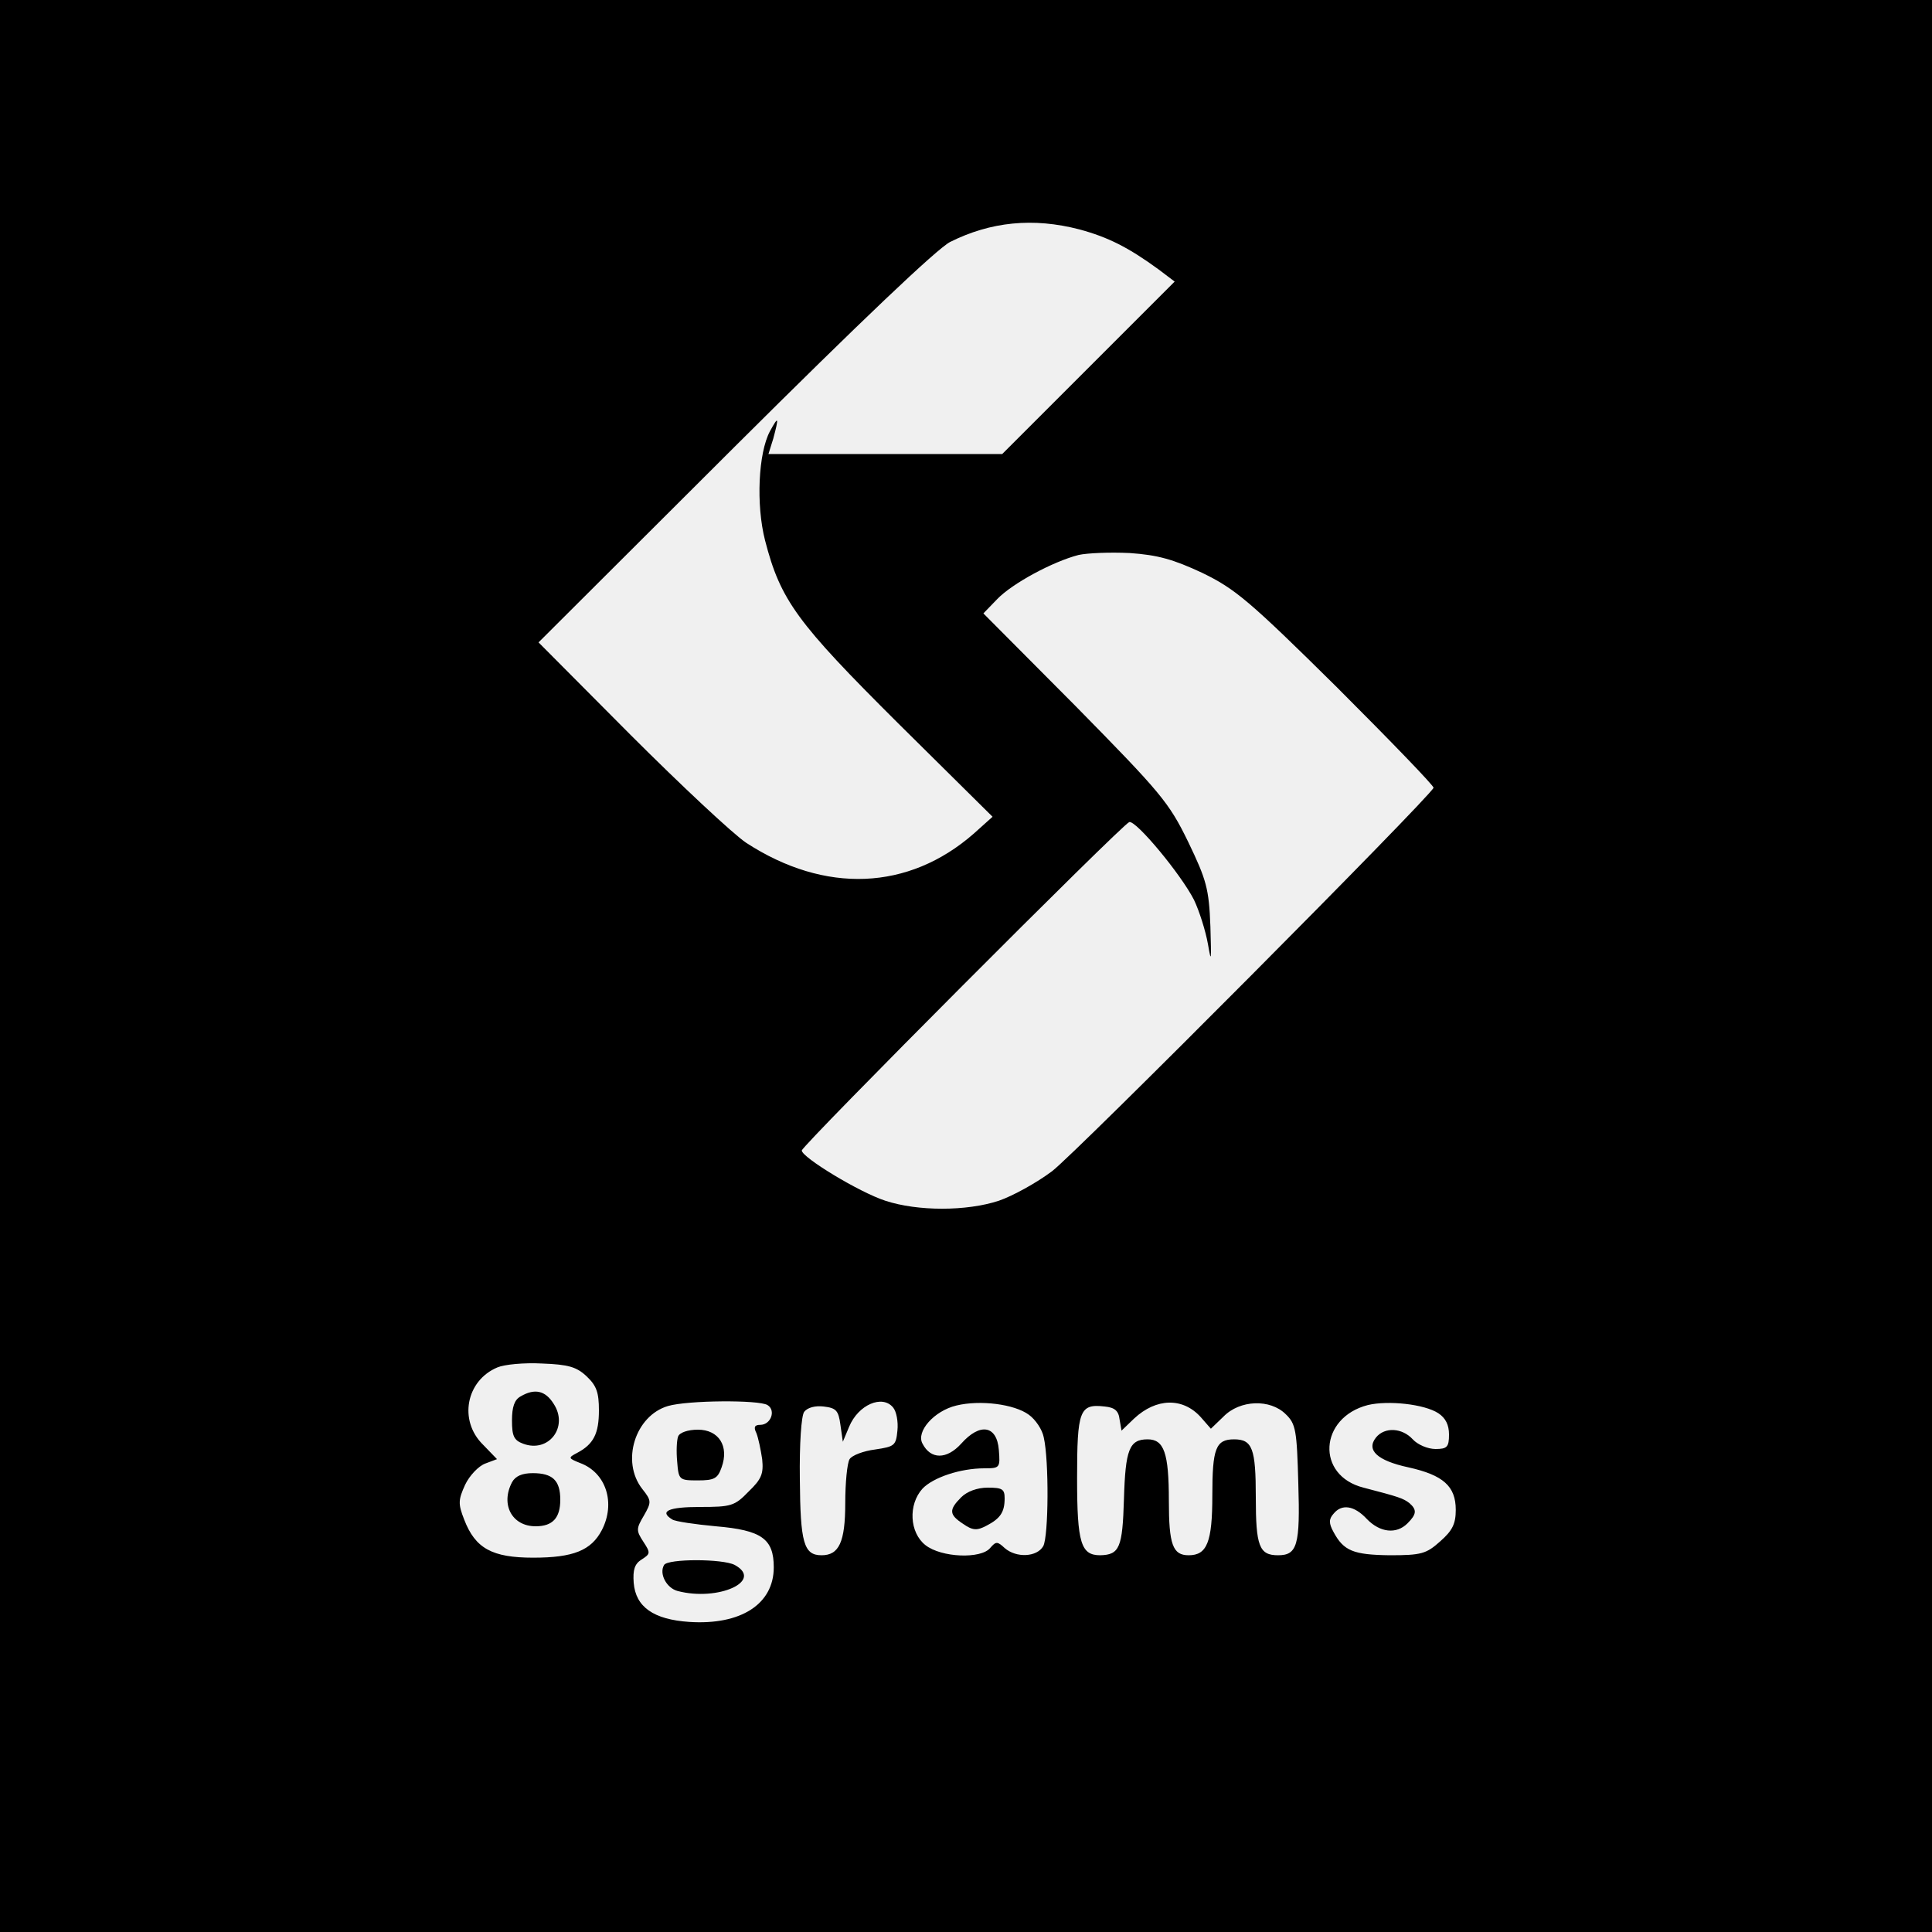
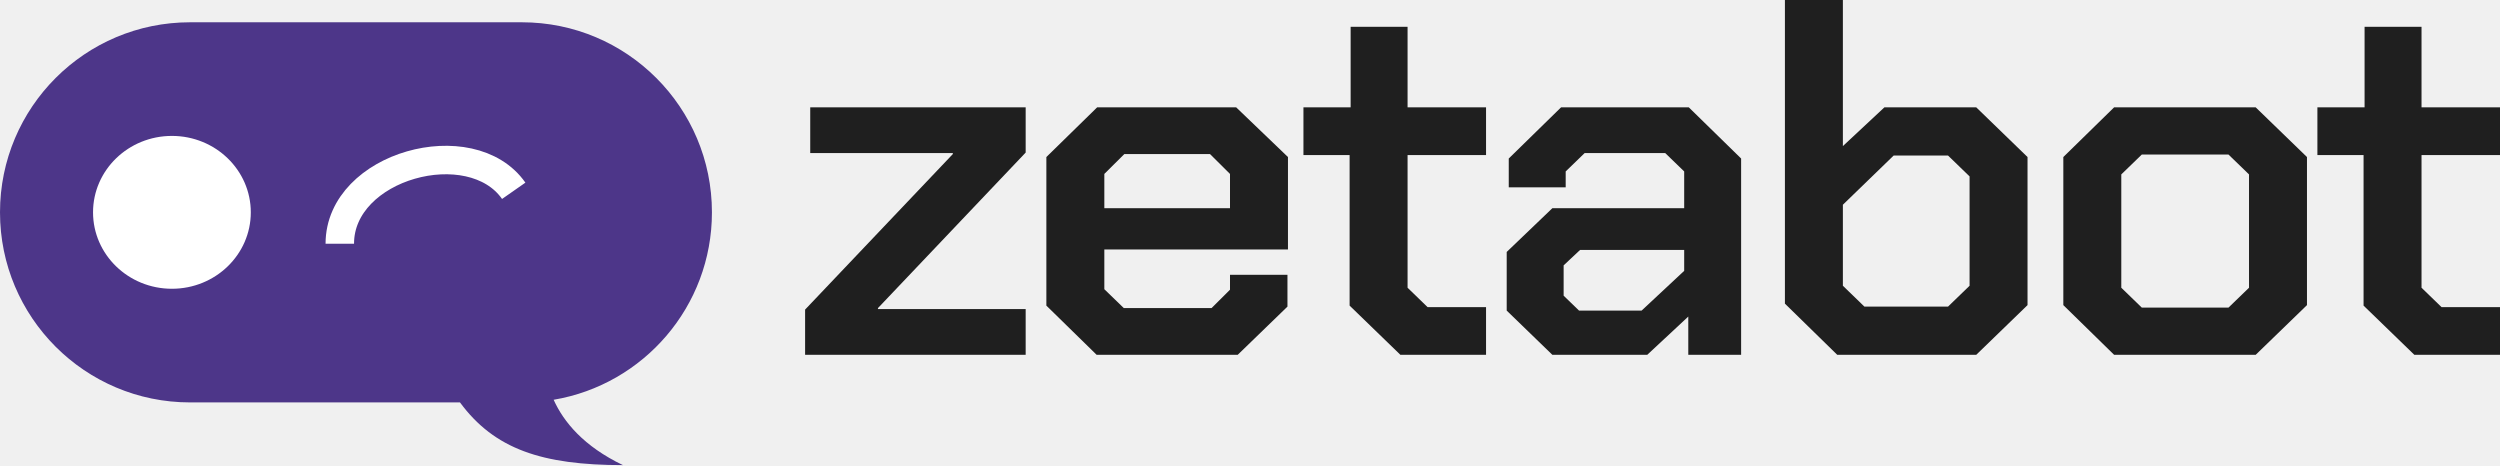
- <svg xmlns="http://www.w3.org/2000/svg" version="1.0" width="400pt" height="400pt" viewBox="0 0 400 400" preserveAspectRatio="xMidYMid meet">
-   <g transform="translate(0,400) scale(0.1,-0.1)" fill="#000000" stroke="none">
-     <path d="M0 2000 l0 -2000 2000 0 2000 0 0 2000 0 2000 -2000 0 -2000 0 0 -2000z m2235 1525 c59 -16 101 -37 164 -83 l33 -25 -178 -178 -179 -179 -242 0 -242 0 10 32 c12 45 11 48 -7 15 -24 -45 -29 -152 -10 -226 32 -124 66 -170 276 -379 l195 -193 -39 -35 c-135 -118 -308 -125 -471 -19 -27 18 -135 119 -240 224 l-190 191 405 404 c263 262 420 411 447 425 84 42 172 51 268 26z m254 -711 c68 -33 97 -57 279 -237 111 -111 201 -204 200 -208 -8 -20 -742 -758 -790 -794 -32 -24 -81 -51 -110 -61 -67 -22 -168 -22 -235 0 -55 18 -173 90 -173 104 0 10 663 675 678 680 14 4 107 -108 134 -161 11 -23 24 -64 29 -92 7 -41 7 -34 5 37 -3 78 -8 96 -46 175 -40 82 -56 101 -233 281 l-191 192 29 30 c31 32 114 77 168 91 18 4 65 6 106 4 58 -4 90 -13 150 -41z m-1274 -1664 c20 -19 25 -33 25 -70 0 -48 -11 -70 -45 -88 -19 -10 -19 -11 6 -21 54 -20 74 -83 45 -139 -22 -42 -59 -57 -142 -57 -85 0 -120 19 -143 79 -13 33 -12 41 2 72 9 19 28 39 42 44 l24 9 -29 30 c-51 50 -35 133 30 160 14 6 55 10 92 8 55 -2 72 -7 93 -27z m374 -59 c18 -11 7 -41 -15 -41 -12 0 -14 -5 -8 -17 4 -10 9 -34 12 -54 3 -30 -1 -41 -28 -67 -29 -30 -36 -32 -101 -32 -65 0 -85 -9 -57 -26 6 -4 47 -10 90 -14 95 -8 120 -26 120 -85 0 -76 -68 -120 -175 -113 -74 5 -111 31 -115 81 -2 27 2 39 16 48 19 12 19 14 4 37 -15 23 -15 27 1 54 16 28 16 31 -3 55 -45 57 -15 152 53 172 41 12 188 13 206 2z m260 -5 c7 -8 11 -30 9 -48 -3 -31 -6 -33 -46 -39 -24 -3 -48 -12 -53 -20 -5 -8 -9 -49 -9 -91 0 -81 -13 -108 -49 -108 -37 0 -44 26 -45 157 -1 74 3 132 9 140 7 9 23 13 40 11 26 -3 31 -8 35 -38 l5 -35 13 31 c19 46 69 67 91 40z m281 -15 c14 -10 28 -31 31 -47 11 -48 10 -204 -1 -225 -13 -23 -56 -25 -80 -4 -15 14 -18 14 -30 0 -19 -23 -101 -20 -134 6 -33 26 -36 84 -6 117 22 23 78 42 128 42 32 0 33 1 30 38 -4 51 -39 57 -78 13 -30 -33 -63 -33 -80 0 -14 25 24 68 70 79 49 12 120 3 150 -19z m356 -5 l21 -24 26 25 c34 35 97 37 129 5 21 -20 23 -34 26 -143 4 -128 -2 -149 -42 -149 -39 0 -46 19 -46 120 0 101 -7 120 -45 120 -38 0 -45 -19 -45 -116 0 -97 -11 -124 -49 -124 -33 0 -41 22 -41 113 0 99 -10 127 -44 127 -38 0 -46 -21 -49 -124 -3 -100 -9 -115 -49 -116 -40 0 -48 25 -48 159 0 141 5 155 57 149 21 -2 29 -9 31 -27 l4 -23 26 25 c46 43 101 44 138 3z m492 8 c15 -10 22 -24 22 -44 0 -26 -4 -30 -28 -30 -16 0 -37 9 -47 20 -22 24 -58 26 -76 4 -21 -26 2 -48 67 -62 72 -16 98 -39 98 -88 0 -29 -7 -43 -32 -65 -29 -26 -39 -29 -105 -29 -75 1 -95 9 -116 48 -10 18 -10 27 0 38 17 21 43 17 69 -11 27 -28 61 -32 84 -9 19 19 20 28 4 42 -13 10 -22 13 -95 32 -99 25 -92 145 9 171 42 10 117 2 146 -17z" />
-     <path d="M1078 1109 c-13 -7 -18 -22 -18 -50 0 -32 4 -41 23 -48 53 -20 95 35 63 83 -17 27 -39 32 -68 15z" />
-     <path d="M1060 931 c-24 -46 0 -91 49 -91 35 0 51 17 51 55 0 40 -16 55 -57 55 -22 0 -36 -6 -43 -19z" />
-     <path d="M1404 1026 c-3 -8 -4 -31 -2 -52 3 -38 4 -39 43 -39 34 0 41 4 49 27 16 44 -6 78 -49 78 -21 0 -38 -6 -41 -14z" />
-     <path d="M1375 760 c-11 -18 5 -48 28 -54 84 -22 179 21 118 54 -25 13 -138 13 -146 0z" />
-     <path d="M1990 900 c-26 -26 -25 -36 4 -55 20 -14 29 -14 48 -4 29 15 38 28 38 57 0 19 -5 22 -35 22 -22 0 -43 -8 -55 -20z" />
-   </g>
+ <svg xmlns="http://www.w3.org/2000/svg" width="172" height="32" viewBox="0 0 172 32" fill="none">
+   <path d="M55.391 21.3L65.555 10.599V10.53H55.744V7.385H70.566V10.496L60.403 21.197V21.266H70.566V24.411H55.391V21.3Z" fill="#1F1F1F" />
+   <path d="M71.99 21.026V10.804L75.484 7.385H85.048L88.612 10.804V17.163H75.978V19.898L77.319 21.197H83.354L84.624 19.932V18.907H88.577V21.095L85.154 24.411H75.449L71.99 21.026ZM84.624 14.325V11.966L83.248 10.599H77.355L75.978 11.966V14.325H84.624Z" fill="#1F1F1F" />
+   <path d="M92.853 21.026V10.667H89.677V7.385H92.924V1.846H96.841V7.385H102.24V10.667H96.841V19.796L98.217 21.129H102.24V24.411H96.347L92.853 21.026Z" fill="#1F1F1F" />
+   <path d="M103.661 21.368V17.334L106.802 14.325H115.872V11.795L114.566 10.53H109.025L107.719 11.795V12.889H103.802V10.906L107.402 7.385H116.189L119.789 10.906V24.411H116.154V21.779L113.331 24.411H106.802L103.661 21.368ZM112.942 21.368L115.872 18.633V17.197H108.708L107.578 18.257V20.343L108.637 21.368H112.942Z" fill="#1F1F1F" />
+   <path d="M122.802 20.89V0H126.79V10.052L129.648 7.385H135.965L139.494 10.804V20.992L135.965 24.411H126.402L122.802 20.89ZM134.024 21.095L135.507 19.659V12.137L134.024 10.701H130.284L126.79 14.086V19.659L128.272 21.095H134.024Z" fill="#1F1F1F" />
+   <path d="M141.957 20.992V10.804L145.451 7.385H155.191L158.72 10.804V20.992L155.191 24.411H145.451L141.957 20.992ZM153.32 21.163L154.732 19.796V12L153.32 10.633H147.356L145.945 12V19.796L147.356 21.163H153.32Z" fill="#1F1F1F" />
+   <path d="M162.613 21.026V10.667H159.437V7.385H162.683V1.846H166.601V7.385H172V10.667H166.601V19.796L167.977 21.129H172V24.411H166.107L162.613 21.026Z" fill="#1F1F1F" />
+   <path fill-rule="evenodd" clip-rule="evenodd" d="M13.076 1.533C5.855 1.533 0 7.388 0 14.61C0 21.832 5.855 27.686 13.076 27.686H31.647C34.017 30.901 37.29 32 42.859 32C40.154 30.706 38.774 29.022 38.091 27.504C44.272 26.464 48.981 21.087 48.981 14.61C48.981 7.388 43.127 1.533 35.905 1.533H13.076Z" fill="#4D3689" />
+   <ellipse cx="11.828" cy="14.609" rx="5.427" ry="5.258" fill="white" />
+   <path d="M23.378 16.767C23.378 11.374 32.422 8.947 35.344 13.127" stroke="white" stroke-width="1.959" />
</svg>
